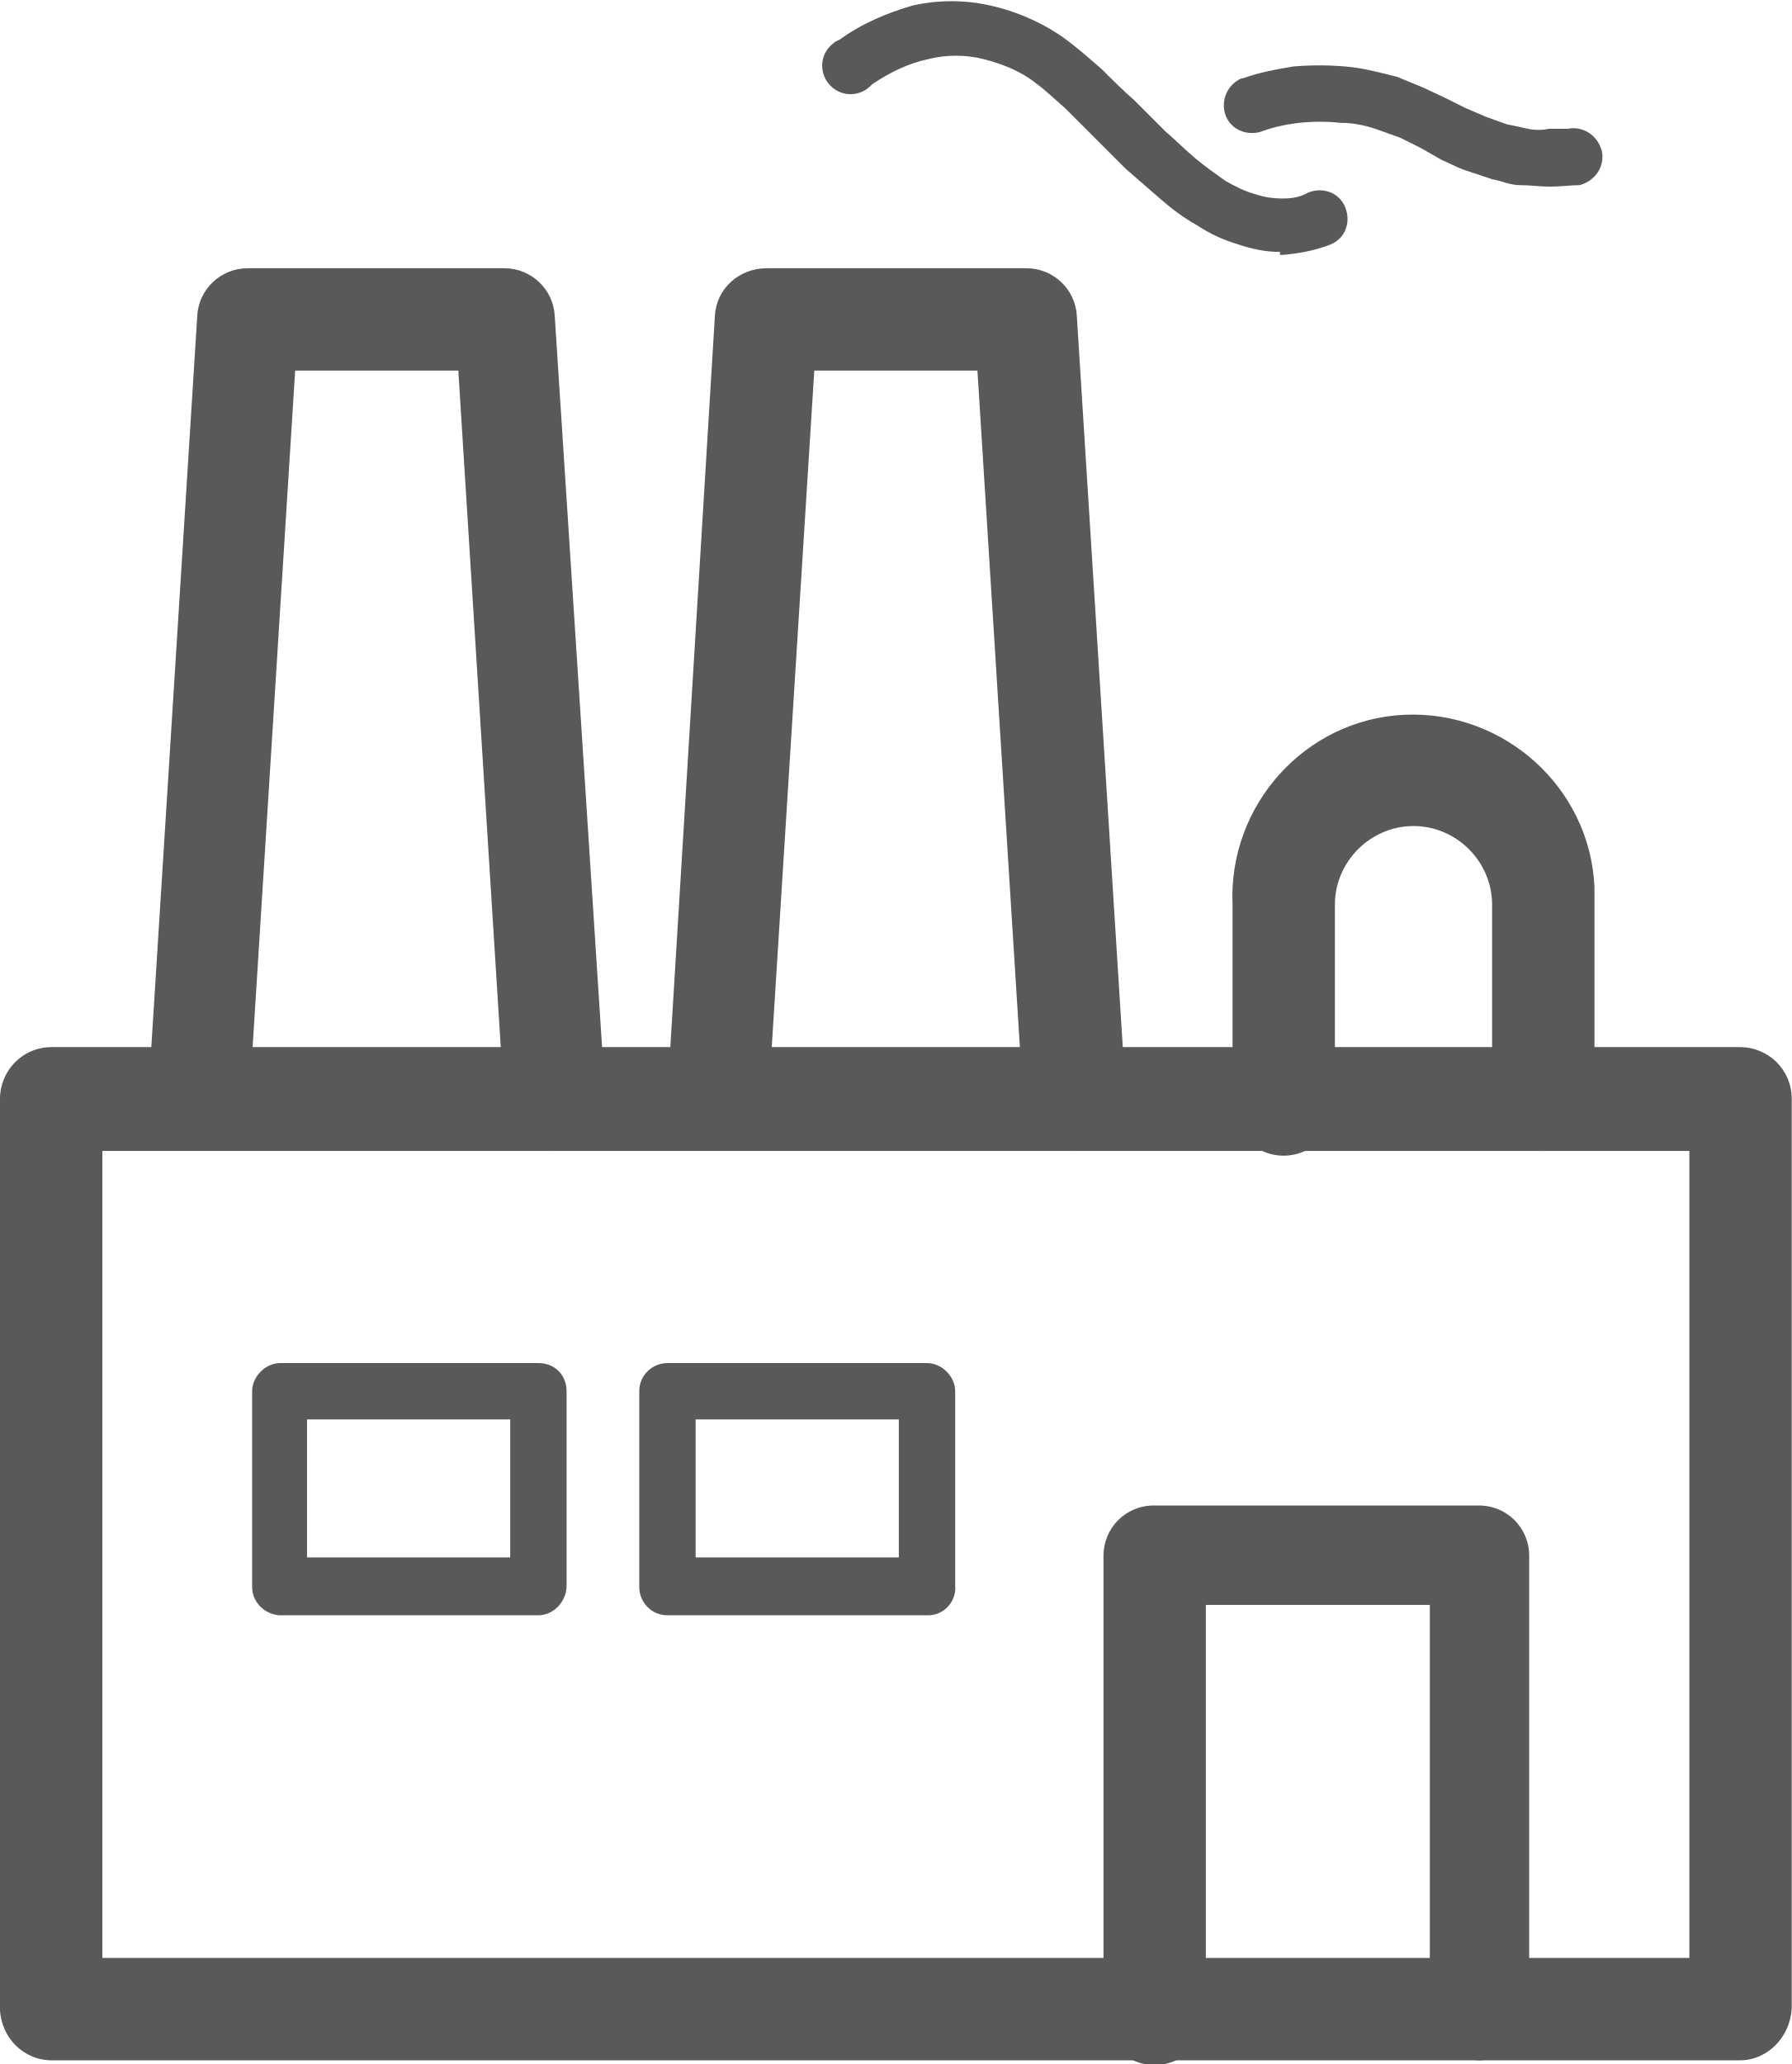
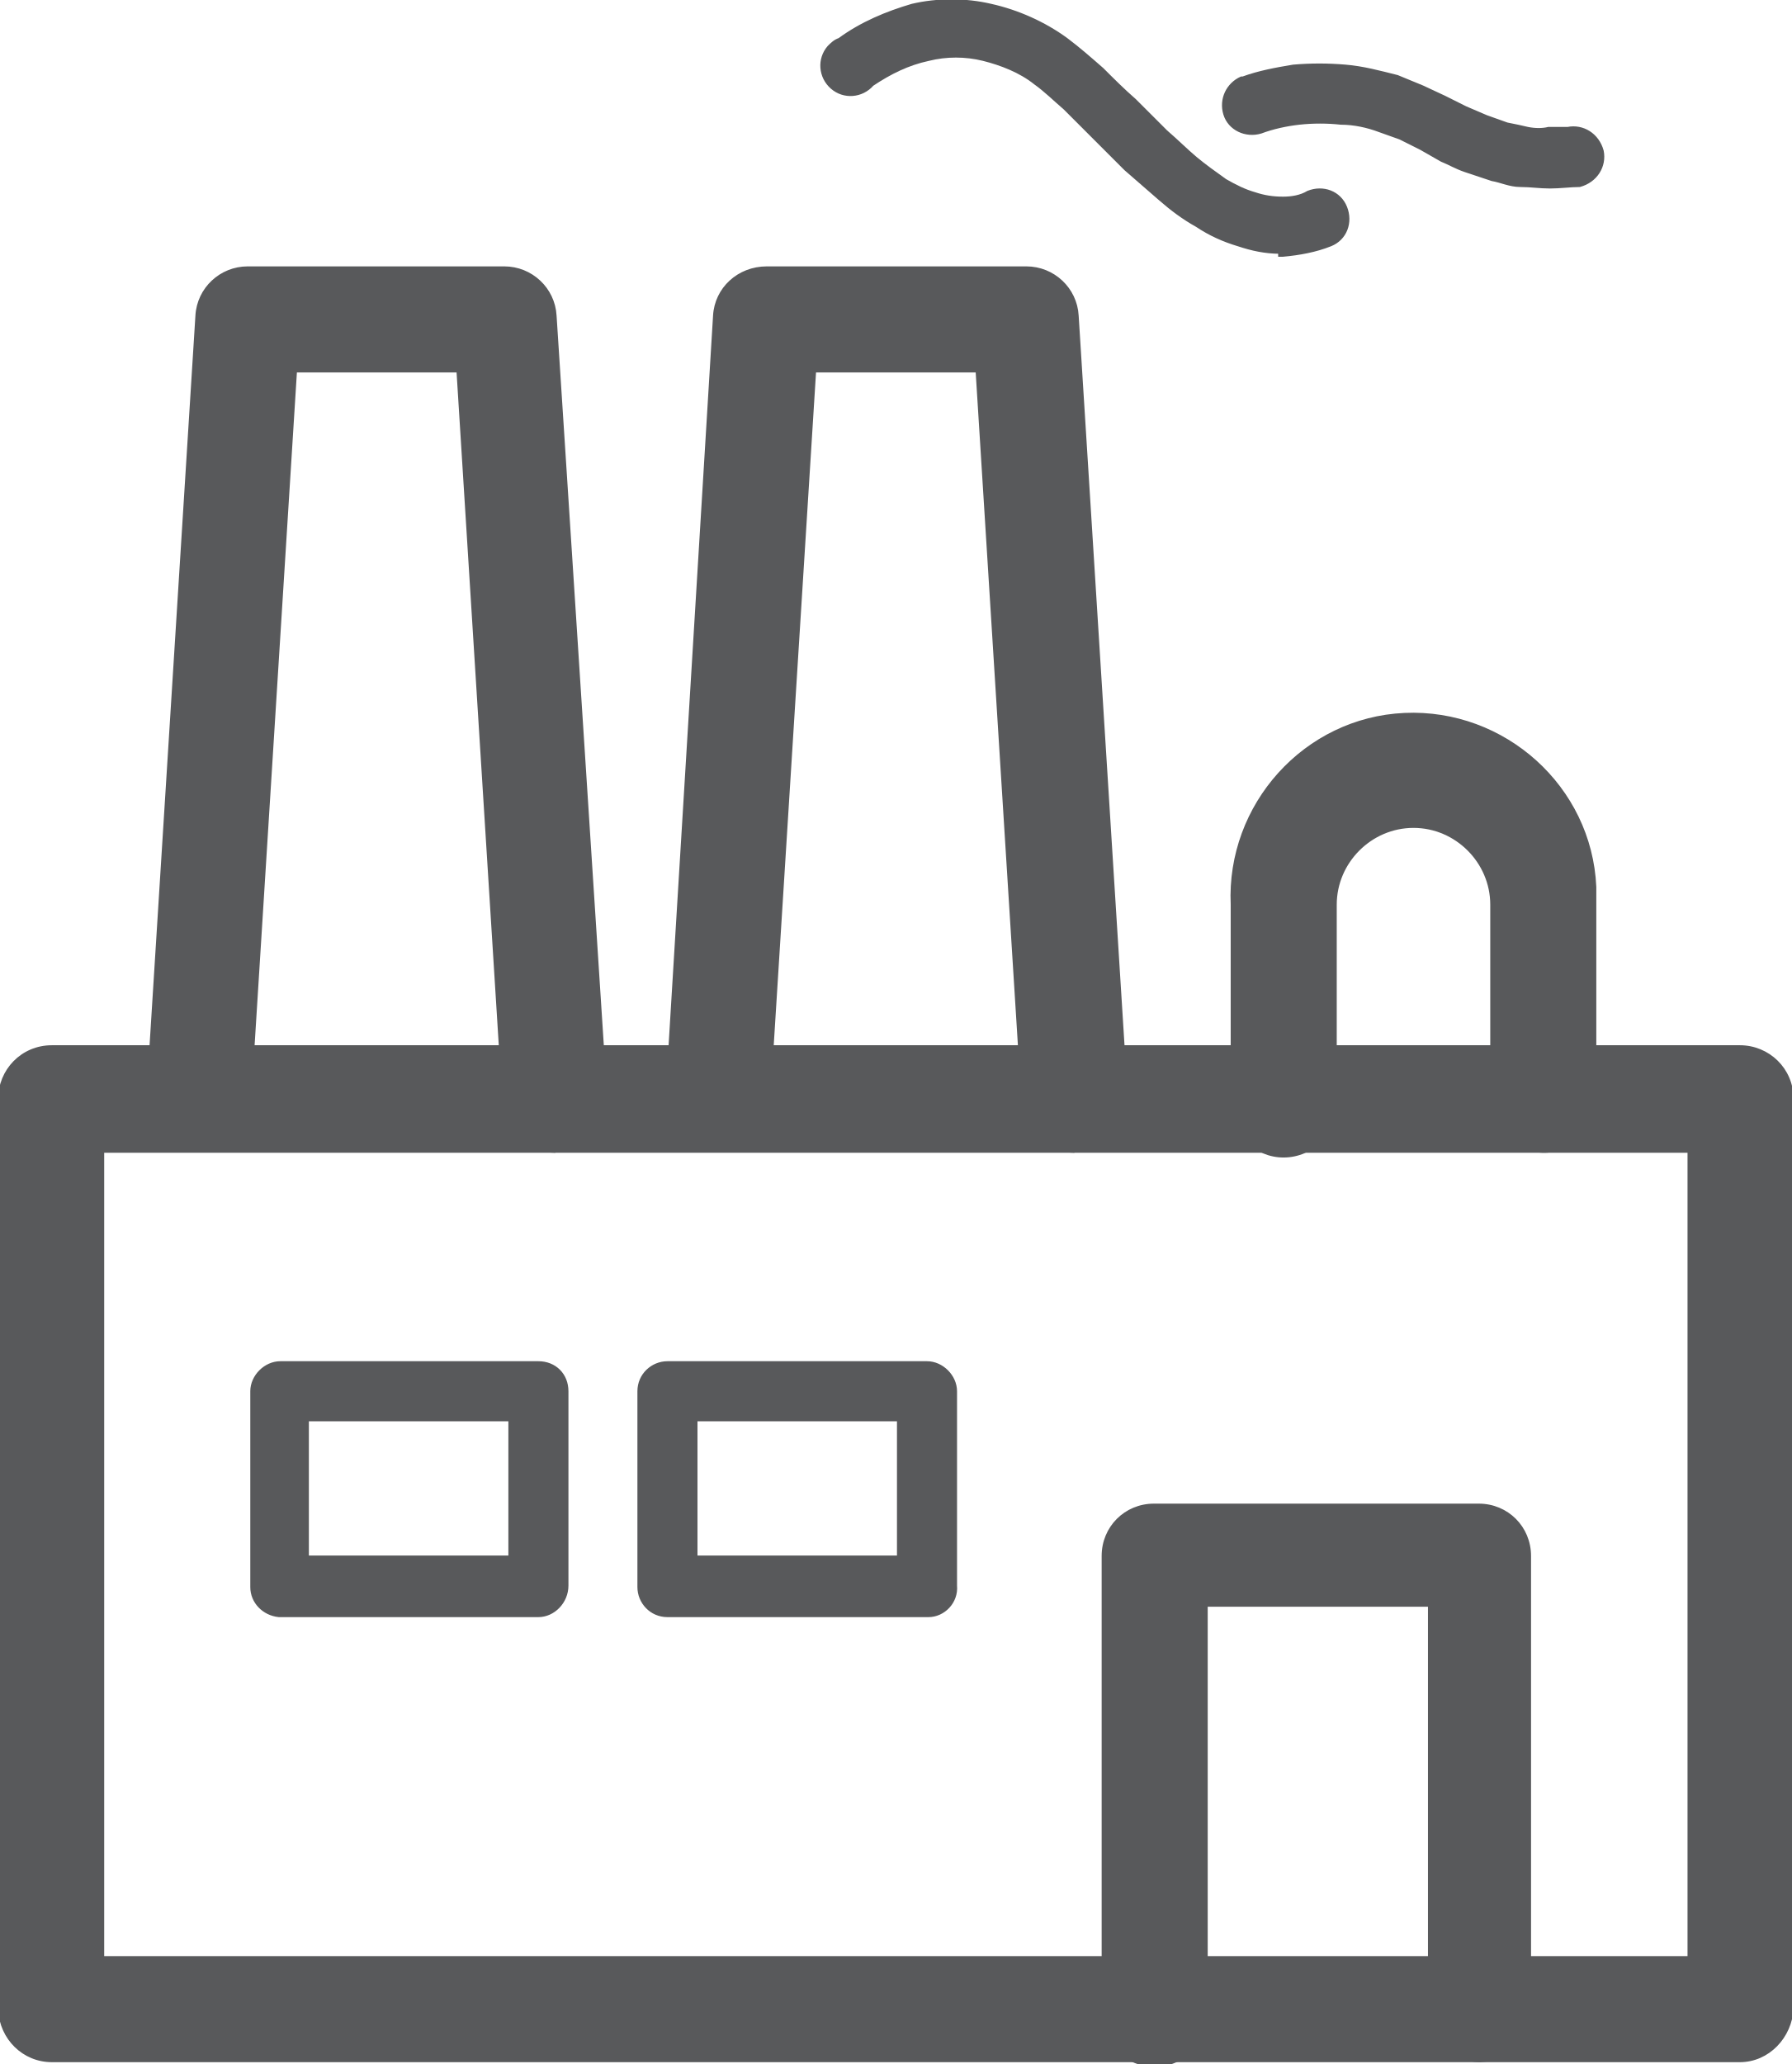
<svg xmlns="http://www.w3.org/2000/svg" version="1.1" id="svg260189" x="0px" y="0px" viewBox="0 0 45.4 52.3" style="enable-background:new 0 0 45.4 52.3;" xml:space="preserve">
  <style type="text/css">
- 	.st0{fill:#58595B;}
+ 	.st0{fill:#58595B;stroke:#58595B;stroke-width:0.25;}
</style>
  <g id="layer1" transform="translate(327.7729,-129.779)">
    <g id="Layer_2-75-0" transform="matrix(0.3759118,0,0,0.3759118,-327.7729,129.7718)">
      <g id="Layer_1-2-38-8">
        <path id="path5880-5" class="st0" d="M117.3,138.9H3.5c-1.9,0-3.4-1.5-3.5-3.4c0,0,0,0,0-0.1V74.1c0-1.9,1.5-3.5,3.5-3.5h113.8     c1.9,0,3.5,1.5,3.5,3.5l0,0v61.3C120.7,137.3,119.2,138.9,117.3,138.9C117.3,138.9,117.3,138.9,117.3,138.9z M6.9,132h107V77.6     H6.9V132z" />
        <path id="path5882-3" class="st0" d="M37.4,77.6c-1.8,0-3.3-1.4-3.4-3.2L30.9,25h-11l-3.1,49.3c-0.1,1.9-1.7,3.3-3.5,3.2     c0,0-0.1,0-0.1,0c-1.9-0.1-3.3-1.8-3.2-3.7l3.3-52.5c0.1-1.8,1.6-3.2,3.4-3.2H34c1.8,0,3.3,1.4,3.4,3.2l3.4,52.5     c0.1,1.9-1.3,3.5-3.2,3.7L37.4,77.6z" />
        <path id="path5884-9" class="st0" d="M72.4,77.6c-1.8,0-3.3-1.4-3.4-3.2L65.9,25h-11l-3.1,49.3c-0.1,1.9-1.7,3.3-3.6,3.2     c-1.9-0.1-3.3-1.8-3.2-3.7l3.2-52.5c0.1-1.8,1.6-3.2,3.5-3.2h17.5c1.8,0,3.3,1.4,3.4,3.2l3.3,52.5c0.1,1.9-1.3,3.5-3.2,3.7     L72.4,77.6z" />
        <path id="path5886-4" class="st0" d="M104.1,77.6c-1.9,0-3.5-1.5-3.5-3.5l0,0V61c0-2.9-2.4-5.3-5.3-5.3c-2.9,0-5.3,2.4-5.3,5.3     c0,0,0,0,0,0v13.1c0.2,1.9-1.2,3.6-3.1,3.8c-1.9,0.2-3.6-1.2-3.8-3.1c0-0.2,0-0.4,0-0.6V61c-0.3-6.7,4.9-12.5,11.6-12.8     c6.7-0.3,12.5,4.9,12.8,11.6c0,0.4,0,0.8,0,1.2v13.1C107.6,76,106.1,77.6,104.1,77.6C104.1,77.6,104.1,77.6,104.1,77.6z" />
        <path id="path5888-1" class="st0" d="M99.8,138.9c-1.9,0-3.4-1.6-3.4-3.5c0,0,0,0,0,0v-27.2H81.3v27.2c0.2,1.9-1.2,3.6-3.1,3.8     c-1.9,0.2-3.6-1.2-3.8-3.1c0-0.2,0-0.4,0-0.6v-30.6c0-1.9,1.5-3.4,3.4-3.4h21.9c1.9,0,3.4,1.5,3.4,3.4v30.6     C103.2,137.3,101.7,138.8,99.8,138.9C99.8,138.9,99.8,138.9,99.8,138.9z" />
        <path id="path5890-5" class="st0" d="M36.3,108.9H18.8c-1-0.1-1.8-0.9-1.8-1.9V93.8c0-1,0.9-1.9,1.9-1.9h17.4     c1.1,0,1.9,0.8,1.9,1.9v13.1C38.2,108,37.3,108.9,36.3,108.9z M20.7,105h13.7v-9.3H20.7V105z" />
        <path id="path5892-4" class="st0" d="M62.6,108.9H45c-1.1,0-1.9-0.9-1.9-1.9l0,0V93.8c0-1.1,0.9-1.9,1.9-1.9h17.5     c1,0,1.9,0.9,1.9,1.9v13.1C64.5,108,63.6,108.9,62.6,108.9C62.6,108.9,62.6,108.9,62.6,108.9z M46.9,105h13.7v-9.3H46.9V105z" />
        <path id="path5894-1" class="st0" d="M86.3,17c-1,0-1.9-0.2-2.8-0.5c-1-0.3-1.9-0.7-2.8-1.3c-0.9-0.5-1.7-1.1-2.5-1.8     c-0.8-0.7-1.5-1.3-2.3-2l-2.1-2.1l-2-2c-0.7-0.6-1.3-1.2-2-1.7c-1-0.8-2.3-1.3-3.5-1.6c-1.2-0.3-2.5-0.3-3.7,0     c-1.4,0.3-2.6,0.9-3.8,1.7c-0.7,0.8-1.9,0.9-2.7,0.2c-0.8-0.7-0.9-1.9-0.2-2.7c0.2-0.2,0.4-0.4,0.7-0.5c1.5-1.1,3.2-1.8,4.9-2.3     c1.7-0.4,3.6-0.4,5.3,0c1.8,0.4,3.6,1.2,5.1,2.3c0.8,0.6,1.6,1.3,2.4,2c0.7,0.7,1.4,1.4,2.2,2.1l2.1,2.1c0.7,0.6,1.4,1.3,2,1.8     c0.6,0.5,1.3,1,2,1.5c0.7,0.4,1.3,0.7,2,0.9c0.6,0.2,1.2,0.3,1.9,0.3c0.6,0,1.2-0.1,1.7-0.4c1-0.4,2.1,0,2.5,1c0.4,1,0,2.1-1,2.5     c-1,0.4-2.1,0.6-3.2,0.7H86.3z" />
        <path id="path5896-5" class="st0" d="M104.5,12.6c-0.7,0-1.3-0.1-2-0.1c-0.7,0-1.3-0.3-1.9-0.4c-0.6-0.2-1.2-0.4-1.8-0.6     s-1.1-0.5-1.6-0.7L95.8,10l-1.4-0.7L93,8.8c-0.8-0.3-1.7-0.5-2.6-0.5c-0.9-0.1-1.9-0.1-2.8,0c-0.9,0.1-1.8,0.3-2.6,0.6     c-1,0.3-2.1-0.2-2.4-1.2c-0.3-1,0.2-2,1.1-2.4c0,0,0,0,0.1,0c1.1-0.4,2.2-0.6,3.4-0.8c1.2-0.1,2.3-0.1,3.5,0     c1.2,0.1,2.3,0.4,3.5,0.7l1.7,0.7l1.5,0.7l1.4,0.7l1.4,0.6l1.4,0.5c0.5,0.1,1,0.2,1.4,0.3c0.5,0.1,1,0.1,1.4,0c0.4,0,0.9,0,1.3,0     c1-0.2,2,0.4,2.3,1.5c0.2,1-0.4,2-1.5,2.3c0,0,0,0,0,0C105.9,12.5,105.2,12.6,104.5,12.6z" />
      </g>
    </g>
  </g>
</svg>
